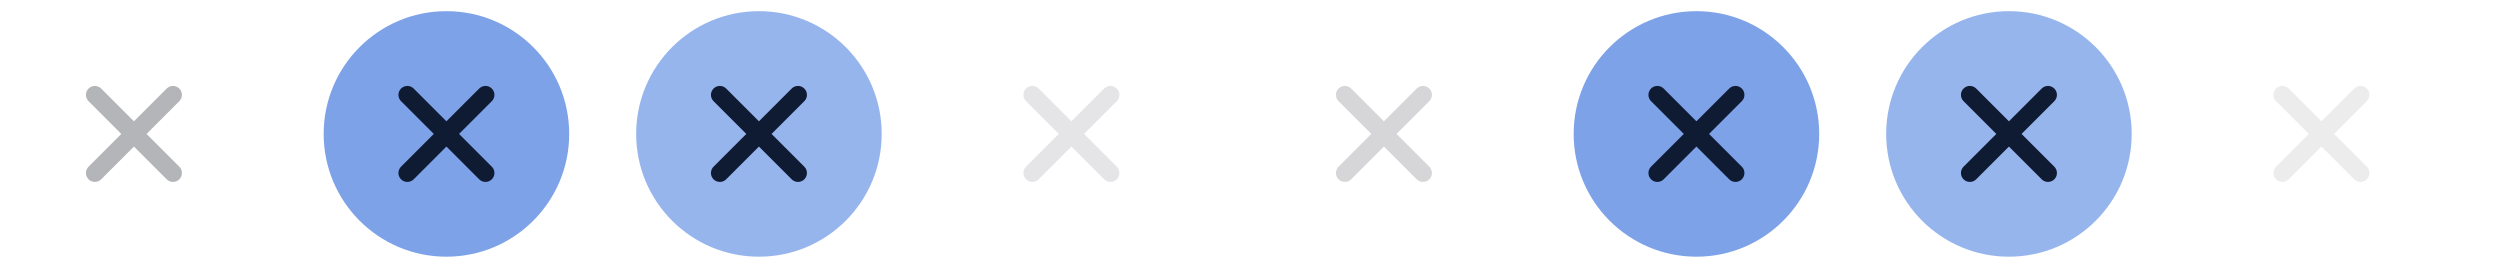
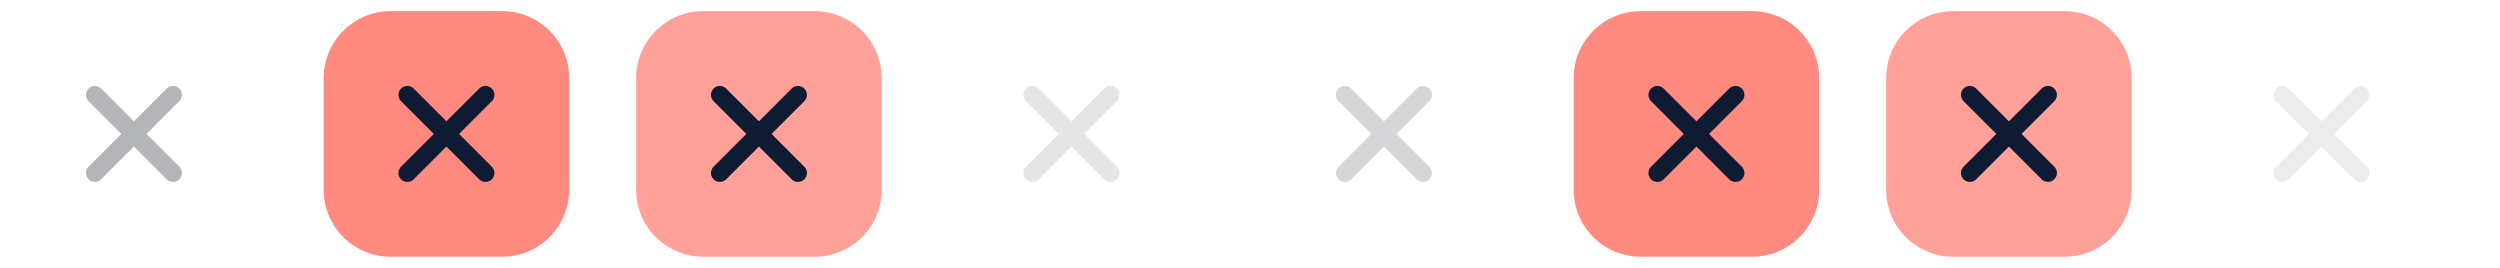
<svg xmlns="http://www.w3.org/2000/svg" width="224" height="24" viewBox="0 0 224 24">
  <g id="active-center" transform="translate(0,0)">
    <rect width="24" height="24" fill-opacity="0" />
-     <circle cx="12" cy="12" r="11" fill="#EDEEF0" fill-opacity="0" />
+     <rect x="1" y="1" width="22" height="22" rx="6" fill="#EDEEF0" fill-opacity="0" />
    <path d="M 8.5,8.5 15.5,15.5 M 15.5,8.5 8.5,15.5" fill="none" stroke="#B4B5B9" stroke-opacity="1" stroke-width="1.6" stroke-linecap="round" stroke-linejoin="round" />
  </g>
  <g id="hover-center" transform="translate(28,0)">
    <rect width="24" height="24" fill-opacity="0" />
-     <circle cx="12" cy="12" r="11" fill="#7DA2E8" fill-opacity="1" />
+     <rect x="1" y="1" width="22" height="22" rx="6" fill="#FF8A80" fill-opacity="1" />
    <path d="M 8.5,8.5 15.5,15.5 M 15.5,8.5 8.5,15.5" fill="none" stroke="#0F1A33" stroke-opacity="1" stroke-width="1.6" stroke-linecap="round" stroke-linejoin="round" />
  </g>
  <g id="pressed-center" transform="translate(56,0)">
    <rect width="24" height="24" fill-opacity="0" />
-     <circle cx="12" cy="12" r="11" fill="#7DA2E8" fill-opacity="0.8" />
+     <rect x="1" y="1" width="22" height="22" rx="6" fill="#FF8A80" fill-opacity="0.8" />
    <path d="M 8.5,8.5 15.5,15.5 M 15.5,8.5 8.5,15.5" fill="none" stroke="#0F1A33" stroke-opacity="1" stroke-width="1.6" stroke-linecap="round" stroke-linejoin="round" />
  </g>
  <g id="deactivated-center" transform="translate(84,0)">
    <rect width="24" height="24" fill-opacity="0" />
-     <circle cx="12" cy="12" r="11" fill="#EDEEF0" fill-opacity="0" />
+     <rect x="1" y="1" width="22" height="22" rx="6" fill="#EDEEF0" fill-opacity="0" />
    <path d="M 8.5,8.5 15.5,15.5 M 15.5,8.5 8.5,15.5" fill="none" stroke="#B4B5B9" stroke-opacity="0.35" stroke-width="1.6" stroke-linecap="round" stroke-linejoin="round" />
  </g>
  <g id="inactive-center" transform="translate(112,0)">
    <rect width="24" height="24" fill-opacity="0" />
-     <circle cx="12" cy="12" r="11" fill="#EDEEF0" fill-opacity="0" />
+     <rect x="1" y="1" width="22" height="22" rx="6" fill="#EDEEF0" fill-opacity="0" />
    <path d="M 8.5,8.5 15.5,15.5 M 15.5,8.5 8.5,15.5" fill="none" stroke="#B4B5B9" stroke-opacity="0.55" stroke-width="1.6" stroke-linecap="round" stroke-linejoin="round" />
  </g>
  <g id="hover-inactive-center" transform="translate(140,0)">
    <rect width="24" height="24" fill-opacity="0" />
-     <circle cx="12" cy="12" r="11" fill="#7DA2E8" fill-opacity="1" />
+     <rect x="1" y="1" width="22" height="22" rx="6" fill="#FF8A80" fill-opacity="1" />
    <path d="M 8.5,8.5 15.5,15.5 M 15.5,8.5 8.5,15.5" fill="none" stroke="#0F1A33" stroke-opacity="1" stroke-width="1.6" stroke-linecap="round" stroke-linejoin="round" />
  </g>
  <g id="pressed-inactive-center" transform="translate(168,0)">
    <rect width="24" height="24" fill-opacity="0" />
-     <circle cx="12" cy="12" r="11" fill="#7DA2E8" fill-opacity="0.8" />
+     <rect x="1" y="1" width="22" height="22" rx="6" fill="#FF8A80" fill-opacity="0.8" />
    <path d="M 8.5,8.5 15.5,15.5 M 15.5,8.5 8.5,15.5" fill="none" stroke="#0F1A33" stroke-opacity="1" stroke-width="1.6" stroke-linecap="round" stroke-linejoin="round" />
  </g>
  <g id="deactivated-inactive-center" transform="translate(196,0)">
    <rect width="24" height="24" fill-opacity="0" />
-     <circle cx="12" cy="12" r="11" fill="#EDEEF0" fill-opacity="0" />
+     <rect x="1" y="1" width="22" height="22" rx="6" fill="#EDEEF0" fill-opacity="0" />
    <path d="M 8.5,8.5 15.5,15.5 M 15.5,8.5 8.5,15.5" fill="none" stroke="#B4B5B9" stroke-opacity="0.25" stroke-width="1.6" stroke-linecap="round" stroke-linejoin="round" />
  </g>
</svg>
